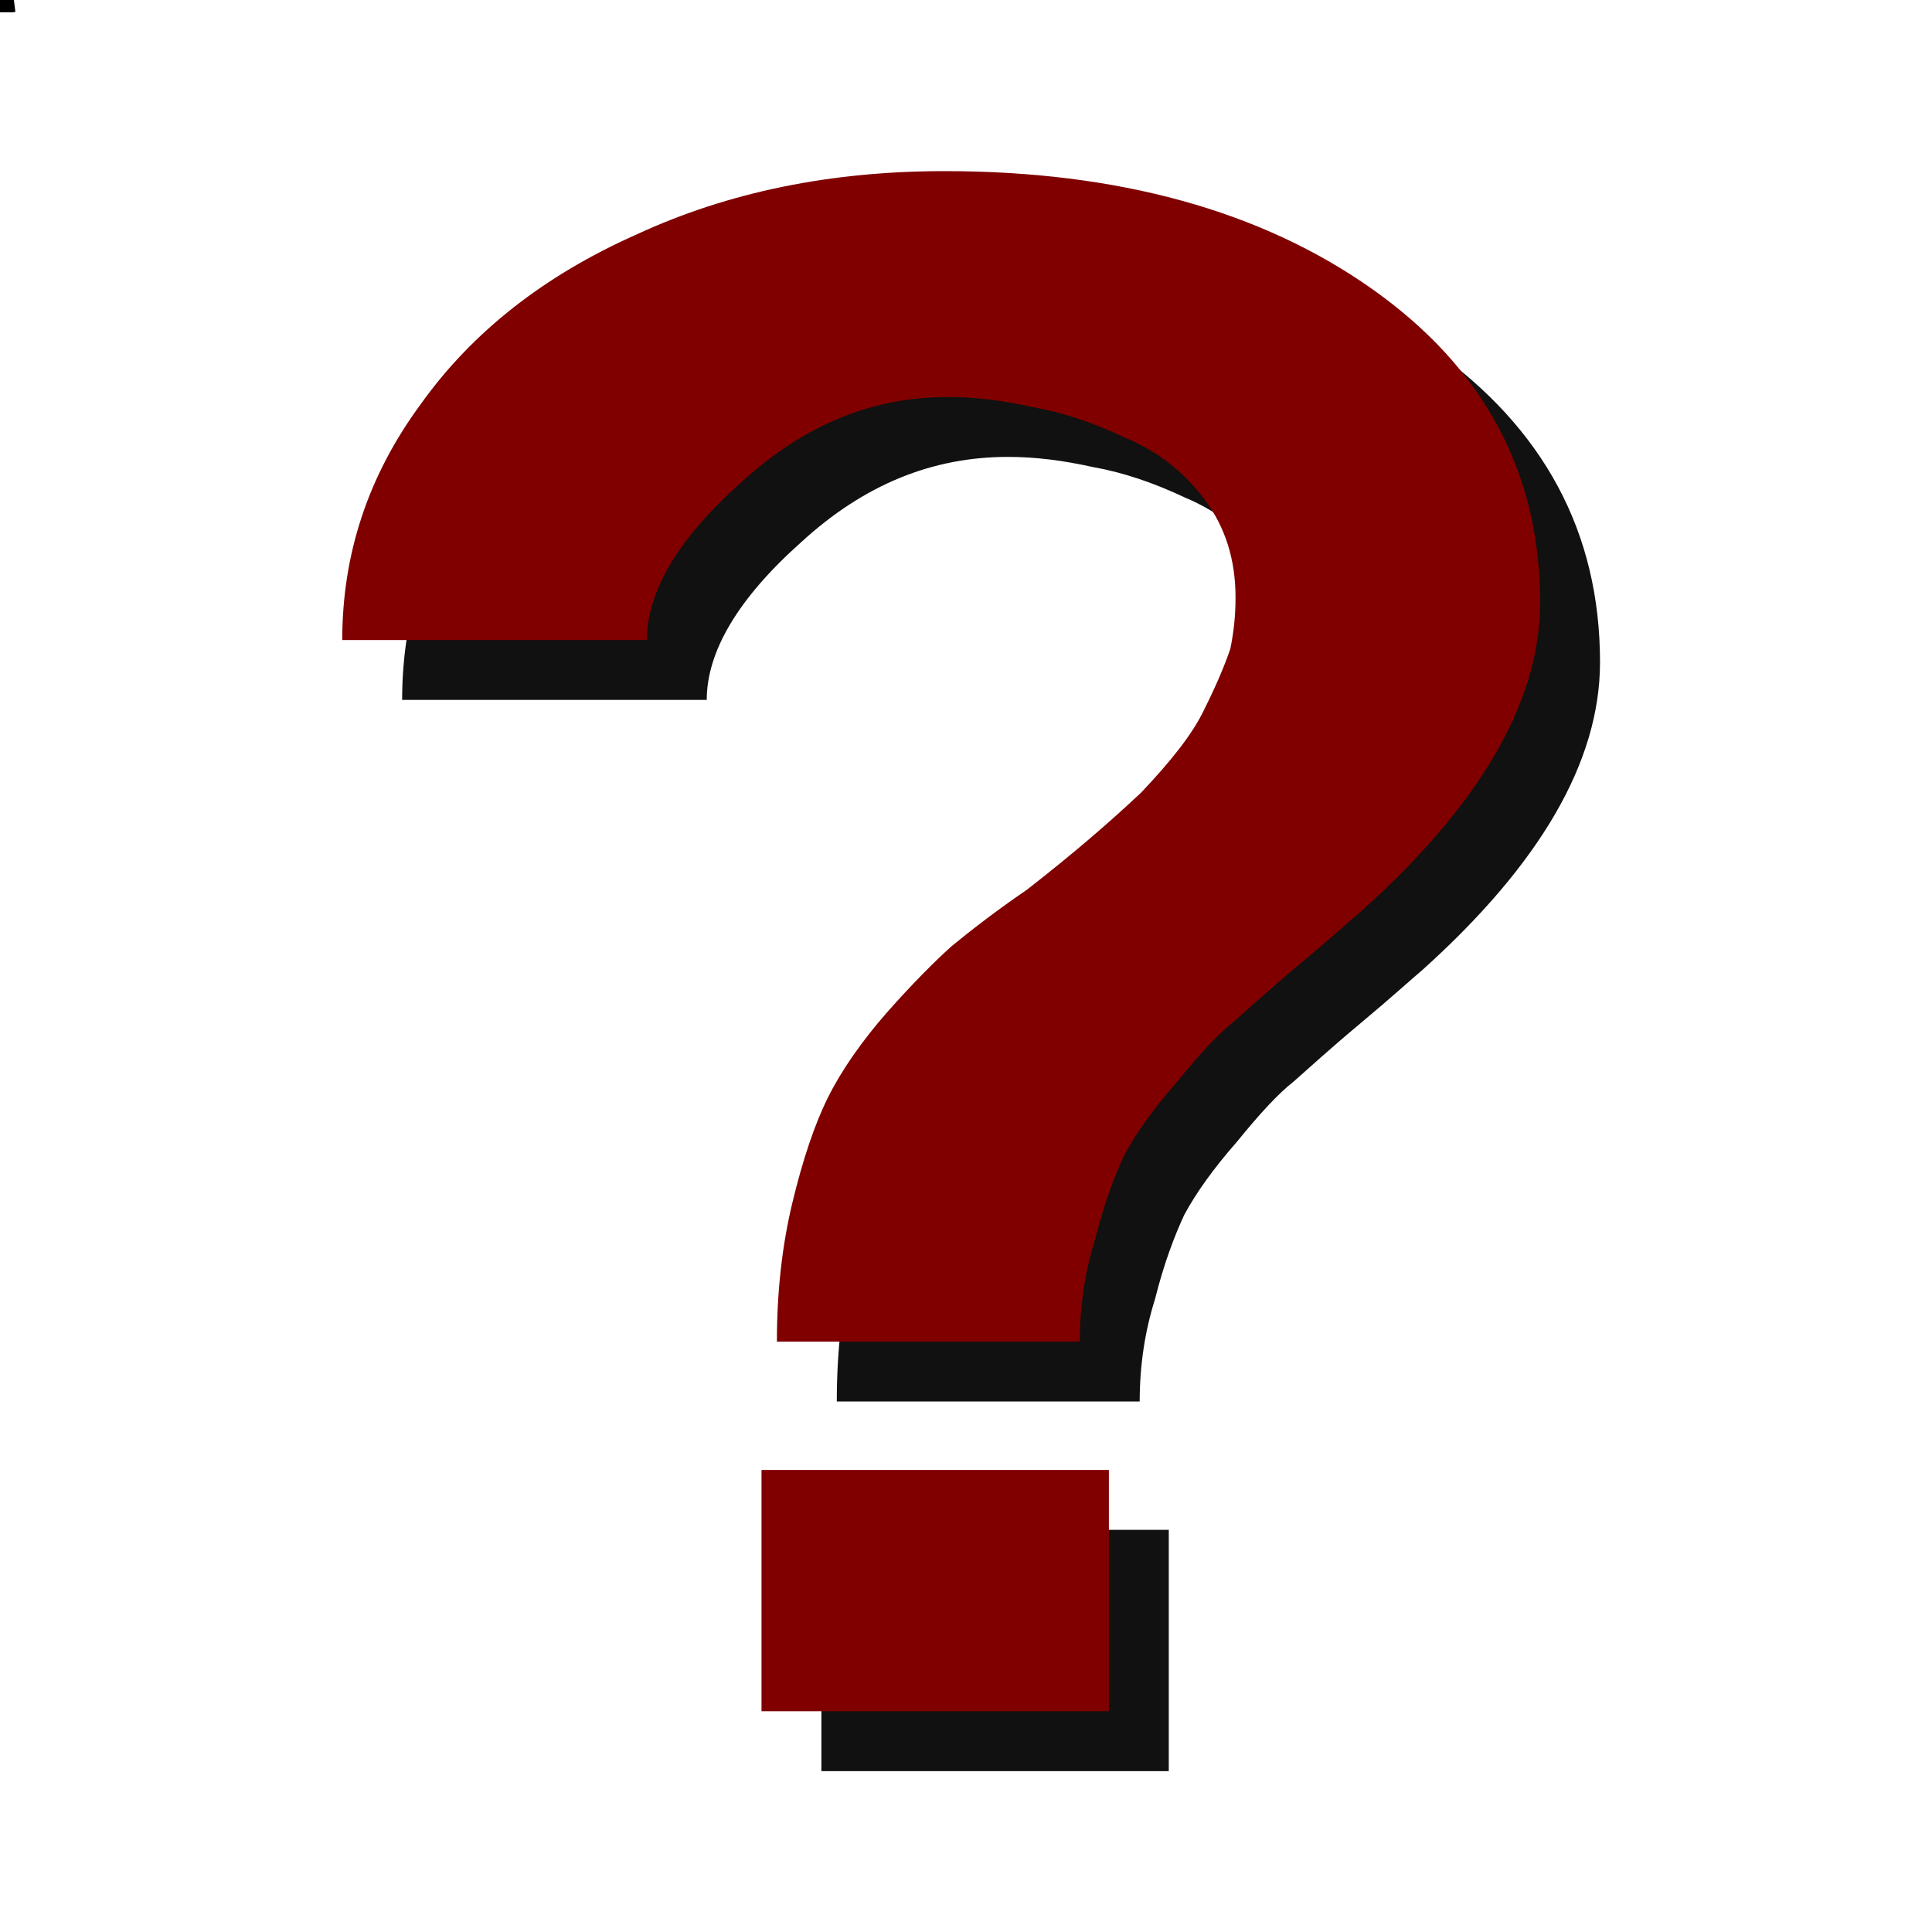
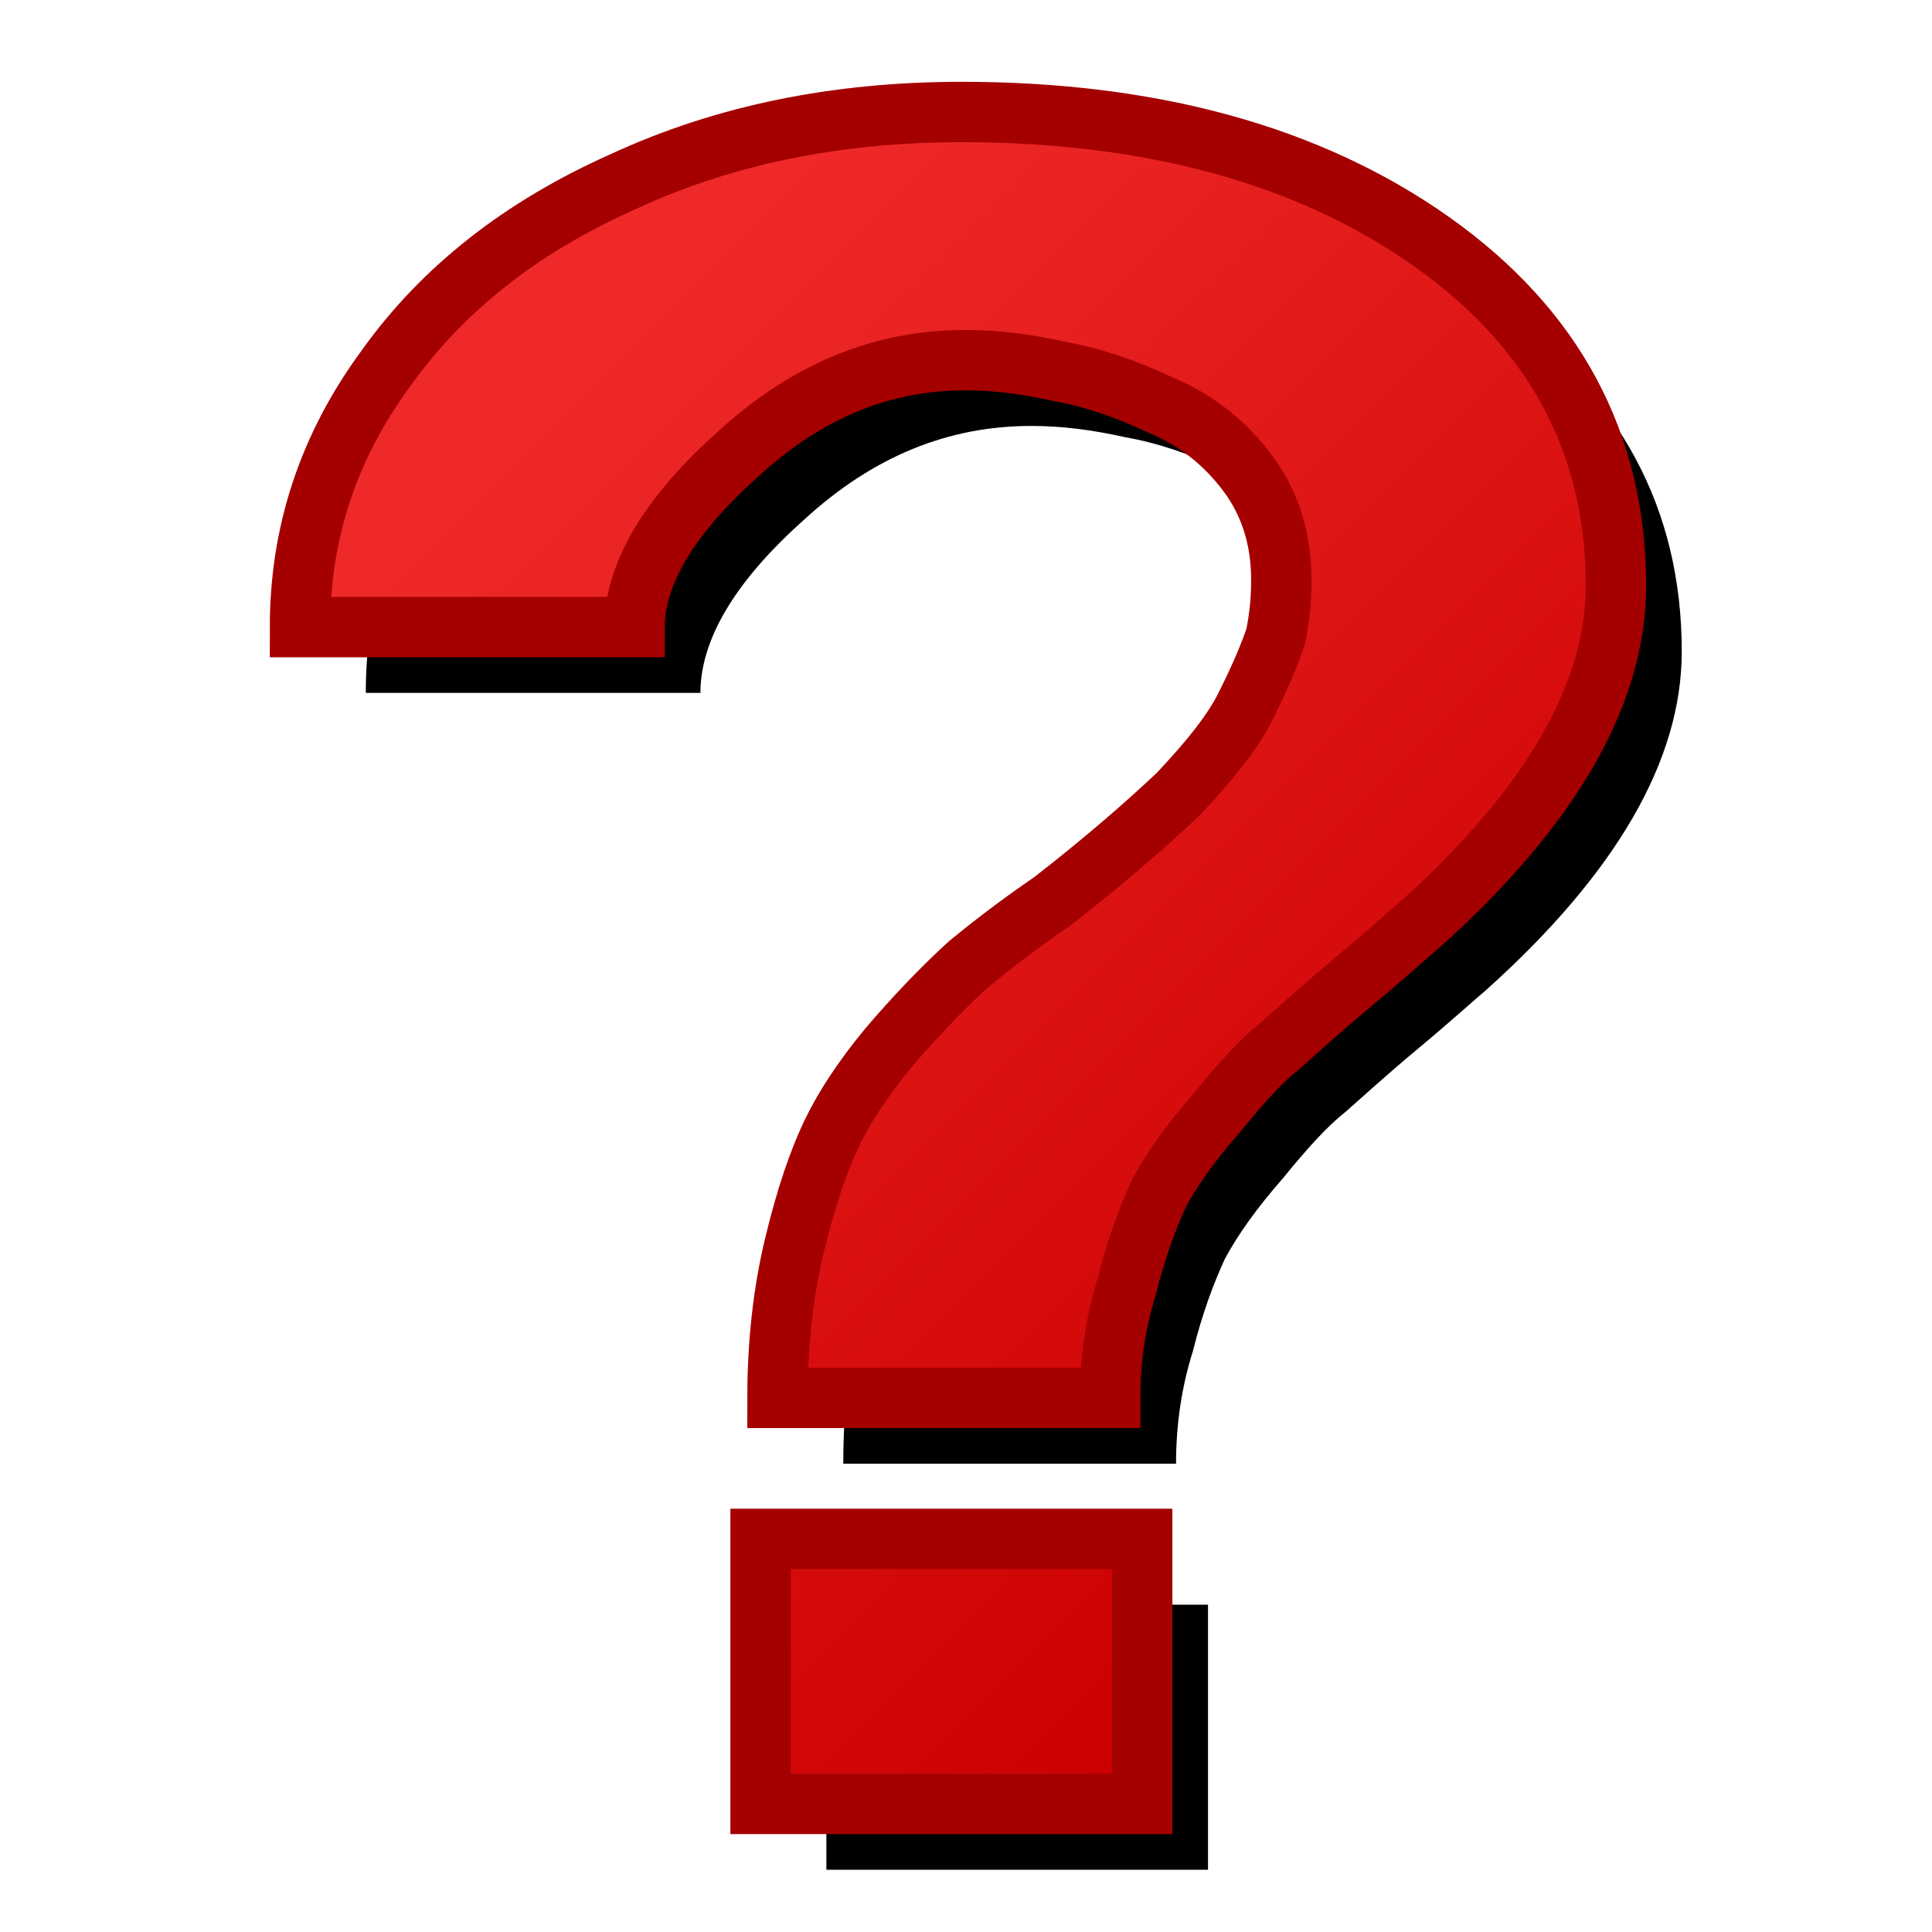
- <svg xmlns="http://www.w3.org/2000/svg" xmlns:ns1="http://xml.openoffice.org/svg/export" version="1.2" width="11.29mm" height="11.29mm" viewBox="0 0 1129 1129" preserveAspectRatio="xMidYMid" fill-rule="evenodd" stroke-width="28.222" stroke-linejoin="round" xml:space="preserve">
-   <defs class="ClipPathGroup">
-     <clipPath id="presentation_clip_path" clipPathUnits="userSpaceOnUse">
-       <rect x="0" y="0" width="1129" height="1129" />
-     </clipPath>
+ <svg xmlns="http://www.w3.org/2000/svg" xmlns:xlink="http://www.w3.org/1999/xlink" width="64" height="64" viewBox="0 0 64 64" version="1.1" id="svg1">
+   <defs id="defs1">
+     <linearGradient id="linearGradient29">
+       <stop style="stop-color:#34e0e2;stop-opacity:1;" offset="0" id="stop29" />
+       <stop style="stop-color:#16d0d2;stop-opacity:1;" offset="1" id="stop30" />
+     </linearGradient>
+     <linearGradient id="linearGradient26">
+       <stop style="stop-color:#babdb6;stop-opacity:1;" offset="0" id="stop26" />
+       <stop style="stop-color:#555753;stop-opacity:1;" offset="1" id="stop27" />
+     </linearGradient>
+     <linearGradient id="linearGradient24">
+       <stop style="stop-color:#ffffff;stop-opacity:1;" offset="0" id="stop24" />
+       <stop style="stop-color:#eeeeec;stop-opacity:1;" offset="1" id="stop25" />
+     </linearGradient>
+     <linearGradient id="linearGradient22">
+       <stop style="stop-color:#ef2929;stop-opacity:1;" offset="0" id="stop22" />
+       <stop style="stop-color:#cc0000;stop-opacity:1;" offset="1" id="stop23" />
+     </linearGradient>
+     <linearGradient id="linearGradient19">
+       <stop style="stop-color:#e9b96e;stop-opacity:1;" offset="0" id="stop19" />
+       <stop style="stop-color:#c17d11;stop-opacity:1;" offset="1" id="stop20" />
+     </linearGradient>
+     <linearGradient id="linearGradient17">
+       <stop style="stop-color:#ad7fa8;stop-opacity:1;" offset="0" id="stop17" />
+       <stop style="stop-color:#75507b;stop-opacity:1;" offset="1" id="stop18" />
+     </linearGradient>
+     <linearGradient id="linearGradient13">
+       <stop style="stop-color:#fcaf3e;stop-opacity:1;" offset="0" id="stop13" />
+       <stop style="stop-color:#f57900;stop-opacity:1;" offset="1" id="stop14" />
+     </linearGradient>
+     <linearGradient id="linearGradient11">
+       <stop style="stop-color:#8ae234;stop-opacity:1;" offset="0" id="stop11" />
+       <stop style="stop-color:#73d216;stop-opacity:1;" offset="1" id="stop12" />
+     </linearGradient>
+     <linearGradient id="linearGradient9">
+       <stop style="stop-color:#fce94f;stop-opacity:1;" offset="0" id="stop9" />
+       <stop style="stop-color:#edd400;stop-opacity:1;" offset="1" id="stop10" />
+     </linearGradient>
+     <linearGradient id="linearGradient3">
+       <stop style="stop-color:#729fcf;stop-opacity:1;" offset="0" id="stop3" />
+       <stop style="stop-color:#3465a4;stop-opacity:1;" offset="1" id="stop4" />
+     </linearGradient>
+     <linearGradient xlink:href="#linearGradient3" id="linearGradient4" x1="17.129" y1="17.129" x2="46.871" y2="46.871" gradientUnits="userSpaceOnUse" />
+     <linearGradient xlink:href="#linearGradient9" id="linearGradient10" x1="9.757" y1="11.757" x2="18.243" y2="20.243" gradientUnits="userSpaceOnUse" gradientTransform="matrix(1.166667,0,0,1,-1.333333,-4.000001)" />
+     <linearGradient xlink:href="#linearGradient11" id="linearGradient12" x1="25.757" y1="11.757" x2="34.243" y2="20.243" gradientUnits="userSpaceOnUse" gradientTransform="matrix(1.166667,0,0,1,-3,-4)" />
+     <linearGradient xlink:href="#linearGradient13" id="linearGradient14" x1="41.757" y1="11.757" x2="50.243" y2="20.243" gradientUnits="userSpaceOnUse" gradientTransform="matrix(1.166667,0,0,1,-4.666667,-4)" />
+     <linearGradient xlink:href="#linearGradient3" id="linearGradient16" x1="9.757" y1="35.757" x2="18.243" y2="44.243" gradientUnits="userSpaceOnUse" gradientTransform="matrix(1.166667,0,0,1,-1.333333,-6)" />
+     <linearGradient xlink:href="#linearGradient17" id="linearGradient18" x1="25.757" y1="35.757" x2="34.243" y2="44.243" gradientUnits="userSpaceOnUse" gradientTransform="matrix(1.166667,0,0,1,-3,-6)" />
+     <linearGradient xlink:href="#linearGradient19" id="linearGradient20" x1="41.757" y1="35.757" x2="50.243" y2="44.243" gradientUnits="userSpaceOnUse" gradientTransform="matrix(1.166667,0,0,1,-4.666666,-6)" />
+     <linearGradient xlink:href="#linearGradient22" id="linearGradient23" x1="10.05" y1="47.05" x2="19.95" y2="56.95" gradientUnits="userSpaceOnUse" gradientTransform="translate(0,4)" />
+     <linearGradient xlink:href="#linearGradient24" id="linearGradient25" x1="27.05" y1="47.05" x2="36.95" y2="56.95" gradientUnits="userSpaceOnUse" gradientTransform="translate(17,4)" />
+     <linearGradient xlink:href="#linearGradient26" id="linearGradient27" x1="44.05" y1="47.05" x2="53.95" y2="56.95" gradientUnits="userSpaceOnUse" gradientTransform="translate(14,-18)" />
+     <linearGradient xlink:href="#linearGradient29" id="linearGradient30" x1="27.05" y1="47.05" x2="36.95" y2="56.95" gradientUnits="userSpaceOnUse" gradientTransform="translate(0,4)" />
+     <linearGradient xlink:href="#linearGradient3" id="linearGradient15" x1="15.931" y1="15.873" x2="48.069" y2="48.01" gradientUnits="userSpaceOnUse" />
+     <linearGradient xlink:href="#linearGradient22" id="linearGradient2" x1="291.158" y1="291.158" x2="808.842" y2="808.842" gradientUnits="userSpaceOnUse" />
  </defs>
-   <defs class="TextShapeIndex">
-     <g ns1:slide="id1" ns1:id-list="id3 id4 id5 id6 id7 id8 id9 id10 id11 id12 id13 id14 id15 id16 id17 id18 id19 id20 id21 id22 id23 id24 id25 id26 id27 id28 id29 id30 id31 id32 id33 id34 id35 id36 id37 id38 id39 id40 id41 id42 id43 id44 id45 id46 id47 id48 id49 id50 id51 id52 id53 id54 id55 id56 id57 id58 id59 id60 id61 id62 id63 id64 id65 id66 id67 id68 id69 id70 id71 id72 id73 id74 id75 id76 id77 id78 id79 id80 id81 id82 id83 id84 id85 id86 id87 id88 id89 id90 id91 id92 id93 id94 id95 id96 id97 id98 id99 id100 id101 id102 id103 id104 id105 id106 id107 id108 id109 id110 id111 id112 id113 id114 id115 id116 id117 id118 id119 id120 id121 id122 id123 id124" />
-   </defs>
-   <defs class="EmbeddedBulletChars">
-     <g id="bullet-char-template(57356)" transform="scale(0.0004882812,-0.0004882812)">
-       <path d="M 580,1141 L 1163,571 580,0 -4,571 580,1141 Z" />
-     </g>
-     <g id="bullet-char-template(57354)" transform="scale(0.0004882812,-0.0004882812)">
-       <path d="M 8,1128 L 1137,1128 1137,0 8,0 8,1128 Z" />
-     </g>
-     <g id="bullet-char-template(10146)" transform="scale(0.0004882812,-0.0004882812)">
-       <path d="M 174,0 L 602,739 174,1481 1456,739 174,0 Z M 1358,739 L 309,1346 659,739 1358,739 Z" />
-     </g>
-     <g id="bullet-char-template(10132)" transform="scale(0.0004882812,-0.0004882812)">
-       <path d="M 2015,739 L 1276,0 717,0 1260,543 174,543 174,936 1260,936 717,1481 1274,1481 2015,739 Z" />
-     </g>
-     <g id="bullet-char-template(10007)" transform="scale(0.0004882812,-0.0004882812)">
-       <path d="M 0,-2 C -7,14 -16,27 -25,37 L 356,567 C 262,823 215,952 215,954 215,979 228,992 255,992 264,992 276,990 289,987 310,991 331,999 354,1012 L 381,999 492,748 772,1049 836,1024 860,1049 C 881,1039 901,1025 922,1006 886,937 835,863 770,784 769,783 710,716 594,584 L 774,223 C 774,196 753,168 711,139 L 727,119 C 717,90 699,76 672,76 641,76 570,178 457,381 L 164,-76 C 142,-110 111,-127 72,-127 30,-127 9,-110 8,-76 1,-67 -2,-52 -2,-32 -2,-23 -1,-13 0,-2 Z" />
-     </g>
-     <g id="bullet-char-template(10004)" transform="scale(0.0004882812,-0.0004882812)">
-       <path d="M 285,-33 C 182,-33 111,30 74,156 52,228 41,333 41,471 41,549 55,616 82,672 116,743 169,778 240,778 293,778 328,747 346,684 L 369,508 C 377,444 397,411 428,410 L 1163,1116 C 1174,1127 1196,1133 1229,1133 1271,1133 1292,1118 1292,1087 L 1292,965 C 1292,929 1282,901 1262,881 L 442,47 C 390,-6 338,-33 285,-33 Z" />
-     </g>
-     <g id="bullet-char-template(9679)" transform="scale(0.0004882812,-0.0004882812)">
-       <path d="M 813,0 C 632,0 489,54 383,161 276,268 223,411 223,592 223,773 276,916 383,1023 489,1130 632,1184 813,1184 992,1184 1136,1130 1245,1023 1353,916 1407,772 1407,592 1407,412 1353,268 1245,161 1136,54 992,0 813,0 Z" />
-     </g>
-     <g id="bullet-char-template(8226)" transform="scale(0.0004882812,-0.0004882812)">
-       <path d="M 346,457 C 273,457 209,483 155,535 101,586 74,649 74,723 74,796 101,859 155,911 209,963 273,989 346,989 419,989 480,963 531,910 582,859 608,796 608,723 608,648 583,586 532,535 482,483 420,457 346,457 Z" />
-     </g>
-     <g id="bullet-char-template(8211)" transform="scale(0.0004882812,-0.0004882812)">
-       <path d="M -4,459 L 1135,459 1135,606 -4,606 -4,459 Z" />
-     </g>
-   </defs>
-   <defs class="TextEmbeddedBitmaps" />
-   <g>
-     <g id="id2" class="Master_Slide">
-       <g id="bg-id2" class="Background" />
-       <g id="bo-id2" class="BackgroundObjects" />
-     </g>
+   <g id="g1" style="display:none">
+     <path style="fill:#729fcf;fill-opacity:1;stroke:#204a87;stroke-width:2;stroke-dasharray:none;stroke-dashoffset:0;stroke-opacity:1" d="M 8,12 V 52 L 56,44 V 20 Z" id="path1" />
+     <path id="path2" style="fill:url(#linearGradient4);fill-opacity:1;stroke:none;stroke-width:2;stroke-dasharray:none;stroke-dashoffset:0;stroke-opacity:1" d="m 10.969,15.504 v 32.992 l 42.062,-7.004 V 22.508 Z" />
+     <path style="display:inline;fill:none;fill-opacity:1;stroke:#000000;stroke-width:2;stroke-dasharray:8, 2, 2, 2;stroke-dashoffset:0;stroke-opacity:1" d="M 2,32 H 62" id="path11" />
  </g>
-   <g class="SlideGroup">
-     <g>
-       <g id="id1" class="Slide" clip-path="url(#presentation_clip_path)">
-         <g class="Page">
-           <g class="com.sun.star.drawing.PolyPolygonShape">
-             <g id="id3">
-               <rect class="BoundingBox" stroke="none" fill="none" x="0" y="-1" width="9" height="9" />
-             </g>
-           </g>
-           <g class="com.sun.star.drawing.PolyPolygonShape">
-             <g id="id4">
-               <rect class="BoundingBox" stroke="none" fill="none" x="0" y="-1" width="8" height="8" />
-             </g>
-           </g>
-           <g class="com.sun.star.drawing.PolyPolygonShape">
-             <g id="id5">
-               <rect class="BoundingBox" stroke="none" fill="none" x="0" y="-1" width="7" height="7" />
-             </g>
-           </g>
-           <g class="com.sun.star.drawing.PolyPolygonShape">
-             <g id="id6">
-               <rect class="BoundingBox" stroke="none" fill="none" x="0" y="-1" width="6" height="6" />
-               <path fill="rgb(0,0,0)" stroke="none" d="M 5,-1 L 5,4 0,4 5,-1 Z" />
-             </g>
-           </g>
-           <g class="com.sun.star.drawing.PolyPolygonShape">
-             <g id="id7">
-               <rect class="BoundingBox" stroke="none" fill="none" x="0" y="-1" width="9" height="9" />
-             </g>
-           </g>
-           <g class="com.sun.star.drawing.PolyPolygonShape">
-             <g id="id8">
-               <rect class="BoundingBox" stroke="none" fill="none" x="0" y="-1" width="8" height="8" />
-             </g>
-           </g>
-           <g class="com.sun.star.drawing.PolyPolygonShape">
-             <g id="id9">
-               <rect class="BoundingBox" stroke="none" fill="none" x="0" y="-1" width="7" height="7" />
-             </g>
-           </g>
-           <g class="com.sun.star.drawing.PolyPolygonShape">
-             <g id="id10">
-               <rect class="BoundingBox" stroke="none" fill="none" x="0" y="-1" width="6" height="6" />
-               <path fill="rgb(0,0,0)" stroke="none" d="M 0,-1 L 5,-1 5,4 0,4 0,-1 Z" />
-             </g>
-           </g>
-           <g class="com.sun.star.drawing.PolyPolygonShape">
-             <g id="id11">
-               <rect class="BoundingBox" stroke="none" fill="none" x="0" y="-1" width="9" height="9" />
-             </g>
-           </g>
-           <g class="com.sun.star.drawing.PolyPolygonShape">
-             <g id="id12">
-               <rect class="BoundingBox" stroke="none" fill="none" x="0" y="-1" width="8" height="8" />
-             </g>
-           </g>
-           <g class="com.sun.star.drawing.PolyPolygonShape">
-             <g id="id13">
-               <rect class="BoundingBox" stroke="none" fill="none" x="0" y="-1" width="7" height="7" />
-             </g>
-           </g>
-           <g class="com.sun.star.drawing.PolyPolygonShape">
-             <g id="id14">
-               <rect class="BoundingBox" stroke="none" fill="none" x="0" y="-1" width="6" height="6" />
-               <path fill="rgb(0,0,0)" stroke="none" d="M 0,4 L 0,-1 5,4 0,4 Z M 5,4 L 0,-1 0,4 5,4 Z" />
-             </g>
-           </g>
-           <g class="com.sun.star.drawing.PolyPolygonShape">
-             <g id="id15">
-               <rect class="BoundingBox" stroke="none" fill="none" x="0" y="-1" width="10" height="9" />
-             </g>
-           </g>
-           <g class="com.sun.star.drawing.PolyPolygonShape">
-             <g id="id16">
-               <rect class="BoundingBox" stroke="none" fill="none" x="0" y="-1" width="9" height="8" />
-             </g>
-           </g>
-           <g class="com.sun.star.drawing.PolyPolygonShape">
-             <g id="id17">
-               <rect class="BoundingBox" stroke="none" fill="none" x="0" y="-1" width="8" height="7" />
-             </g>
-           </g>
-           <g class="com.sun.star.drawing.PolyPolygonShape">
-             <g id="id18">
-               <rect class="BoundingBox" stroke="none" fill="none" x="0" y="-1" width="7" height="6" />
-               <path fill="rgb(0,0,0)" stroke="none" d="M 6,4 L 5,4 0,4 5,4 5,-1 6,4 Z" />
-             </g>
-           </g>
-           <g class="com.sun.star.drawing.PolyPolygonShape">
-             <g id="id19">
-               <rect class="BoundingBox" stroke="none" fill="none" x="0" y="-1" width="7" height="8" />
-             </g>
-           </g>
-           <g class="com.sun.star.drawing.PolyPolygonShape">
-             <g id="id20">
-               <rect class="BoundingBox" stroke="none" fill="none" x="0" y="-1" width="9" height="9" />
-             </g>
-           </g>
-           <g class="com.sun.star.drawing.PolyPolygonShape">
-             <g id="id21">
-               <rect class="BoundingBox" stroke="none" fill="none" x="0" y="-1" width="8" height="8" />
-             </g>
-           </g>
-           <g class="com.sun.star.drawing.PolyPolygonShape">
-             <g id="id22">
-               <rect class="BoundingBox" stroke="none" fill="none" x="0" y="-1" width="7" height="7" />
-             </g>
-           </g>
-           <g class="com.sun.star.drawing.PolyPolygonShape">
-             <g id="id23">
-               <rect class="BoundingBox" stroke="none" fill="none" x="0" y="-1" width="6" height="6" />
-               <path fill="rgb(0,0,0)" stroke="none" d="M 0,4 L 0,-1 0,4 5,-1 0,4 Z" />
-             </g>
-           </g>
-           <g class="com.sun.star.drawing.PolyPolygonShape">
-             <g id="id24">
-               <rect class="BoundingBox" stroke="none" fill="none" x="0" y="-1" width="9" height="9" />
-             </g>
-           </g>
-           <g class="com.sun.star.drawing.PolyPolygonShape">
-             <g id="id25">
-               <rect class="BoundingBox" stroke="none" fill="none" x="0" y="-1" width="8" height="8" />
-             </g>
-           </g>
-           <g class="com.sun.star.drawing.PolyPolygonShape">
-             <g id="id26">
-               <rect class="BoundingBox" stroke="none" fill="none" x="0" y="-1" width="7" height="7" />
-             </g>
-           </g>
-           <g class="com.sun.star.drawing.ClosedBezierShape">
-             <g id="id27">
-               <rect class="BoundingBox" stroke="none" fill="none" x="0" y="-1" width="6" height="6" />
-               <path fill="rgb(0,0,0)" stroke="none" d="M 5,4 C 0,4 0,4 0,4 0,-1 0,-1 0,-1 L 5,-1 5,4 Z" />
-             </g>
-           </g>
-           <g class="com.sun.star.drawing.PolyPolygonShape">
-             <g id="id28">
-               <rect class="BoundingBox" stroke="none" fill="none" x="0" y="0" width="7" height="7" />
-             </g>
-           </g>
-           <g class="com.sun.star.drawing.PolyPolygonShape">
-             <g id="id29">
-               <rect class="BoundingBox" stroke="none" fill="none" x="0" y="0" width="5" height="5" />
-             </g>
-           </g>
-           <g class="com.sun.star.drawing.PolyPolygonShape">
-             <g id="id30">
-               <rect class="BoundingBox" stroke="none" fill="none" x="0" y="0" width="3" height="3" />
-             </g>
-           </g>
-           <g class="com.sun.star.drawing.PolyPolygonShape">
-             <g id="id31">
-               <rect class="BoundingBox" stroke="none" fill="none" x="0" y="0" width="1" height="1" />
-               <path fill="rgb(0,0,0)" stroke="none" d="M 0,0 L 0,0 Z" />
-             </g>
-           </g>
-           <g class="com.sun.star.drawing.PolyPolygonShape">
-             <g id="id32">
-               <rect class="BoundingBox" stroke="none" fill="none" x="0" y="0" width="8" height="7" />
-             </g>
-           </g>
-           <g class="com.sun.star.drawing.PolyPolygonShape">
-             <g id="id33">
-               <rect class="BoundingBox" stroke="none" fill="none" x="0" y="-1" width="10" height="10" />
-             </g>
-           </g>
-           <g class="com.sun.star.drawing.PolyPolygonShape">
-             <g id="id34">
-               <rect class="BoundingBox" stroke="none" fill="none" x="0" y="-1" width="9" height="9" />
-             </g>
-           </g>
-           <g class="com.sun.star.drawing.PolyPolygonShape">
-             <g id="id35">
-               <rect class="BoundingBox" stroke="none" fill="none" x="0" y="-1" width="8" height="8" />
-             </g>
-           </g>
-           <g class="com.sun.star.drawing.PolyPolygonShape">
-             <g id="id36">
-               <rect class="BoundingBox" stroke="none" fill="none" x="0" y="-1" width="7" height="7" />
-               <path fill="rgb(0,0,0)" stroke="none" d="M 6,-1 L 6,5 0,5 6,-1 Z" />
-             </g>
-           </g>
-           <g class="com.sun.star.drawing.PolyPolygonShape">
-             <g id="id37">
-               <rect class="BoundingBox" stroke="none" fill="none" x="0" y="-1" width="10" height="10" />
-             </g>
-           </g>
-           <g class="com.sun.star.drawing.PolyPolygonShape">
-             <g id="id38">
-               <rect class="BoundingBox" stroke="none" fill="none" x="0" y="-1" width="9" height="9" />
-             </g>
-           </g>
-           <g class="com.sun.star.drawing.PolyPolygonShape">
-             <g id="id39">
-               <rect class="BoundingBox" stroke="none" fill="none" x="0" y="-1" width="8" height="8" />
-             </g>
-           </g>
-           <g class="com.sun.star.drawing.PolyPolygonShape">
-             <g id="id40">
-               <rect class="BoundingBox" stroke="none" fill="none" x="0" y="-1" width="7" height="7" />
-               <path fill="rgb(0,0,0)" stroke="none" d="M 0,-1 L 6,-1 6,5 0,5 0,-1 Z" />
-             </g>
-           </g>
-           <g class="com.sun.star.drawing.PolyPolygonShape">
-             <g id="id41">
-               <rect class="BoundingBox" stroke="none" fill="none" x="0" y="-1" width="10" height="10" />
-             </g>
-           </g>
-           <g class="com.sun.star.drawing.PolyPolygonShape">
-             <g id="id42">
-               <rect class="BoundingBox" stroke="none" fill="none" x="0" y="-1" width="9" height="9" />
-             </g>
-           </g>
-           <g class="com.sun.star.drawing.PolyPolygonShape">
-             <g id="id43">
-               <rect class="BoundingBox" stroke="none" fill="none" x="0" y="-1" width="8" height="8" />
-             </g>
-           </g>
-           <g class="com.sun.star.drawing.PolyPolygonShape">
-             <g id="id44">
-               <rect class="BoundingBox" stroke="none" fill="none" x="0" y="-1" width="7" height="7" />
-               <path fill="rgb(0,0,0)" stroke="none" d="M 0,5 L 0,-1 6,5 0,5 Z M 6,5 L 0,-1 0,5 6,5 Z" />
-             </g>
-           </g>
-           <g class="com.sun.star.drawing.PolyPolygonShape">
-             <g id="id45">
-               <rect class="BoundingBox" stroke="none" fill="none" x="0" y="-1" width="11" height="10" />
-             </g>
-           </g>
-           <g class="com.sun.star.drawing.PolyPolygonShape">
-             <g id="id46">
-               <rect class="BoundingBox" stroke="none" fill="none" x="0" y="-1" width="10" height="9" />
-             </g>
-           </g>
-           <g class="com.sun.star.drawing.PolyPolygonShape">
-             <g id="id47">
-               <rect class="BoundingBox" stroke="none" fill="none" x="0" y="-1" width="9" height="8" />
-             </g>
-           </g>
-           <g class="com.sun.star.drawing.PolyPolygonShape">
-             <g id="id48">
-               <rect class="BoundingBox" stroke="none" fill="none" x="0" y="-1" width="8" height="7" />
-               <path fill="rgb(0,0,0)" stroke="none" d="M 7,5 L 6,5 0,5 6,5 6,-1 7,5 Z" />
-             </g>
-           </g>
-           <g class="com.sun.star.drawing.PolyPolygonShape">
-             <g id="id49">
-               <rect class="BoundingBox" stroke="none" fill="none" x="0" y="-1" width="10" height="10" />
-             </g>
-           </g>
-           <g class="com.sun.star.drawing.PolyPolygonShape">
-             <g id="id50">
-               <rect class="BoundingBox" stroke="none" fill="none" x="0" y="-1" width="9" height="9" />
-             </g>
-           </g>
-           <g class="com.sun.star.drawing.PolyPolygonShape">
-             <g id="id51">
-               <rect class="BoundingBox" stroke="none" fill="none" x="0" y="-1" width="8" height="8" />
-             </g>
-           </g>
-           <g class="com.sun.star.drawing.PolyPolygonShape">
-             <g id="id52">
-               <rect class="BoundingBox" stroke="none" fill="none" x="0" y="-1" width="7" height="7" />
-               <path fill="rgb(0,0,0)" stroke="none" d="M 0,5 L 0,-1 0,5 6,-1 0,5 Z" />
-             </g>
-           </g>
-           <g class="com.sun.star.drawing.PolyPolygonShape">
-             <g id="id53">
-               <rect class="BoundingBox" stroke="none" fill="none" x="0" y="-1" width="10" height="10" />
-             </g>
-           </g>
-           <g class="com.sun.star.drawing.PolyPolygonShape">
-             <g id="id54">
-               <rect class="BoundingBox" stroke="none" fill="none" x="0" y="-1" width="9" height="9" />
-             </g>
-           </g>
-           <g class="com.sun.star.drawing.PolyPolygonShape">
-             <g id="id55">
-               <rect class="BoundingBox" stroke="none" fill="none" x="0" y="-1" width="8" height="8" />
-             </g>
-           </g>
-           <g class="com.sun.star.drawing.ClosedBezierShape">
-             <g id="id56">
-               <rect class="BoundingBox" stroke="none" fill="none" x="0" y="-1" width="7" height="7" />
-               <path fill="rgb(0,0,0)" stroke="none" d="M 6,5 C 0,5 0,5 0,5 0,-1 0,-1 0,-1 L 6,-1 6,5 Z" />
-             </g>
-           </g>
-           <g class="com.sun.star.drawing.PolyPolygonShape">
-             <g id="id57">
-               <rect class="BoundingBox" stroke="none" fill="none" x="0" y="0" width="7" height="7" />
-             </g>
-           </g>
-           <g class="com.sun.star.drawing.PolyPolygonShape">
-             <g id="id58">
-               <rect class="BoundingBox" stroke="none" fill="none" x="0" y="0" width="5" height="5" />
-             </g>
-           </g>
-           <g class="com.sun.star.drawing.PolyPolygonShape">
-             <g id="id59">
-               <rect class="BoundingBox" stroke="none" fill="none" x="0" y="0" width="3" height="3" />
-             </g>
-           </g>
-           <g class="com.sun.star.drawing.PolyPolygonShape">
-             <g id="id60">
-               <rect class="BoundingBox" stroke="none" fill="none" x="0" y="0" width="1" height="1" />
-               <path fill="rgb(0,0,0)" stroke="none" d="M 0,0 L 0,0 Z" />
-             </g>
-           </g>
-           <g class="com.sun.star.drawing.PolyPolygonShape">
-             <g id="id61">
-               <rect class="BoundingBox" stroke="none" fill="none" x="0" y="-1" width="11" height="11" />
-             </g>
-           </g>
-           <g class="com.sun.star.drawing.PolyPolygonShape">
-             <g id="id62">
-               <rect class="BoundingBox" stroke="none" fill="none" x="0" y="-1" width="10" height="10" />
-             </g>
-           </g>
-           <g class="com.sun.star.drawing.PolyPolygonShape">
-             <g id="id63">
-               <rect class="BoundingBox" stroke="none" fill="none" x="0" y="-1" width="9" height="9" />
-             </g>
-           </g>
-           <g class="com.sun.star.drawing.PolyPolygonShape">
-             <g id="id64">
-               <rect class="BoundingBox" stroke="none" fill="none" x="0" y="-1" width="8" height="8" />
-               <path fill="rgb(0,0,0)" stroke="none" d="M 7,-1 L 7,6 0,6 7,-1 Z" />
-             </g>
-           </g>
-           <g class="com.sun.star.drawing.PolyPolygonShape">
-             <g id="id65">
-               <rect class="BoundingBox" stroke="none" fill="none" x="0" y="-1" width="11" height="11" />
-             </g>
-           </g>
-           <g class="com.sun.star.drawing.PolyPolygonShape">
-             <g id="id66">
-               <rect class="BoundingBox" stroke="none" fill="none" x="0" y="-1" width="10" height="10" />
-             </g>
-           </g>
-           <g class="com.sun.star.drawing.PolyPolygonShape">
-             <g id="id67">
-               <rect class="BoundingBox" stroke="none" fill="none" x="0" y="-1" width="9" height="9" />
-             </g>
-           </g>
-           <g class="com.sun.star.drawing.PolyPolygonShape">
-             <g id="id68">
-               <rect class="BoundingBox" stroke="none" fill="none" x="0" y="-1" width="8" height="8" />
-               <path fill="rgb(0,0,0)" stroke="none" d="M 0,-1 L 7,-1 7,6 0,6 0,-1 Z" />
-             </g>
-           </g>
-           <g class="com.sun.star.drawing.PolyPolygonShape">
-             <g id="id69">
-               <rect class="BoundingBox" stroke="none" fill="none" x="0" y="-1" width="11" height="11" />
-             </g>
-           </g>
-           <g class="com.sun.star.drawing.PolyPolygonShape">
-             <g id="id70">
-               <rect class="BoundingBox" stroke="none" fill="none" x="0" y="-1" width="10" height="10" />
-             </g>
-           </g>
-           <g class="com.sun.star.drawing.PolyPolygonShape">
-             <g id="id71">
-               <rect class="BoundingBox" stroke="none" fill="none" x="0" y="-1" width="9" height="9" />
-             </g>
-           </g>
-           <g class="com.sun.star.drawing.PolyPolygonShape">
-             <g id="id72">
-               <rect class="BoundingBox" stroke="none" fill="none" x="0" y="-1" width="8" height="8" />
-               <path fill="rgb(0,0,0)" stroke="none" d="M 0,6 L 0,-1 7,6 0,6 Z M 7,6 L 0,-1 0,6 7,6 Z" />
-             </g>
-           </g>
-           <g class="com.sun.star.drawing.PolyPolygonShape">
-             <g id="id73">
-               <rect class="BoundingBox" stroke="none" fill="none" x="0" y="-1" width="12" height="11" />
-             </g>
-           </g>
-           <g class="com.sun.star.drawing.PolyPolygonShape">
-             <g id="id74">
-               <rect class="BoundingBox" stroke="none" fill="none" x="0" y="-1" width="11" height="10" />
-             </g>
-           </g>
-           <g class="com.sun.star.drawing.PolyPolygonShape">
-             <g id="id75">
-               <rect class="BoundingBox" stroke="none" fill="none" x="0" y="-1" width="10" height="9" />
-             </g>
-           </g>
-           <g class="com.sun.star.drawing.PolyPolygonShape">
-             <g id="id76">
-               <rect class="BoundingBox" stroke="none" fill="none" x="0" y="-1" width="9" height="8" />
-               <path fill="rgb(0,0,0)" stroke="none" d="M 8,6 L 7,6 0,6 7,6 7,-1 8,6 Z" />
-             </g>
-           </g>
-           <g class="com.sun.star.drawing.PolyPolygonShape">
-             <g id="id77">
-               <rect class="BoundingBox" stroke="none" fill="none" x="0" y="-1" width="11" height="11" />
-             </g>
-           </g>
-           <g class="com.sun.star.drawing.PolyPolygonShape">
-             <g id="id78">
-               <rect class="BoundingBox" stroke="none" fill="none" x="0" y="-1" width="10" height="10" />
-             </g>
-           </g>
-           <g class="com.sun.star.drawing.PolyPolygonShape">
-             <g id="id79">
-               <rect class="BoundingBox" stroke="none" fill="none" x="0" y="-1" width="9" height="9" />
-             </g>
-           </g>
-           <g class="com.sun.star.drawing.PolyPolygonShape">
-             <g id="id80">
-               <rect class="BoundingBox" stroke="none" fill="none" x="0" y="-1" width="8" height="8" />
-               <path fill="rgb(0,0,0)" stroke="none" d="M 0,6 L 0,-1 0,6 7,-1 0,6 Z" />
-             </g>
-           </g>
-           <g class="com.sun.star.drawing.PolyPolygonShape">
-             <g id="id81">
-               <rect class="BoundingBox" stroke="none" fill="none" x="0" y="-1" width="11" height="11" />
-             </g>
-           </g>
-           <g class="com.sun.star.drawing.PolyPolygonShape">
-             <g id="id82">
-               <rect class="BoundingBox" stroke="none" fill="none" x="0" y="-1" width="10" height="10" />
-             </g>
-           </g>
-           <g class="com.sun.star.drawing.PolyPolygonShape">
-             <g id="id83">
-               <rect class="BoundingBox" stroke="none" fill="none" x="0" y="-1" width="9" height="9" />
-             </g>
-           </g>
-           <g class="com.sun.star.drawing.ClosedBezierShape">
-             <g id="id84">
-               <rect class="BoundingBox" stroke="none" fill="none" x="0" y="-1" width="8" height="8" />
-               <path fill="rgb(0,0,0)" stroke="none" d="M 7,6 C 0,6 0,6 0,6 0,-1 0,-1 0,-1 L 7,-1 7,6 Z" />
-             </g>
-           </g>
-           <g class="com.sun.star.drawing.PolyPolygonShape">
-             <g id="id85">
-               <rect class="BoundingBox" stroke="none" fill="none" x="0" y="0" width="7" height="7" />
-             </g>
-           </g>
-           <g class="com.sun.star.drawing.PolyPolygonShape">
-             <g id="id86">
-               <rect class="BoundingBox" stroke="none" fill="none" x="0" y="0" width="5" height="5" />
-             </g>
-           </g>
-           <g class="com.sun.star.drawing.PolyPolygonShape">
-             <g id="id87">
-               <rect class="BoundingBox" stroke="none" fill="none" x="0" y="0" width="3" height="3" />
-             </g>
-           </g>
-           <g class="com.sun.star.drawing.PolyPolygonShape">
-             <g id="id88">
-               <rect class="BoundingBox" stroke="none" fill="none" x="0" y="0" width="1" height="1" />
-               <path fill="rgb(0,0,0)" stroke="none" d="M 0,0 L 0,0 Z" />
-             </g>
-           </g>
-           <g class="com.sun.star.drawing.PolyPolygonShape">
-             <g id="id89">
-               <rect class="BoundingBox" stroke="none" fill="none" x="0" y="-1" width="12" height="12" />
-             </g>
-           </g>
-           <g class="com.sun.star.drawing.PolyPolygonShape">
-             <g id="id90">
-               <rect class="BoundingBox" stroke="none" fill="none" x="0" y="-1" width="11" height="11" />
-             </g>
-           </g>
-           <g class="com.sun.star.drawing.PolyPolygonShape">
-             <g id="id91">
-               <rect class="BoundingBox" stroke="none" fill="none" x="0" y="-1" width="10" height="10" />
-             </g>
-           </g>
-           <g class="com.sun.star.drawing.PolyPolygonShape">
-             <g id="id92">
-               <rect class="BoundingBox" stroke="none" fill="none" x="0" y="-1" width="9" height="9" />
-               <path fill="rgb(0,0,0)" stroke="none" d="M 8,-1 L 8,7 0,7 8,-1 Z" />
-             </g>
-           </g>
-           <g class="com.sun.star.drawing.PolyPolygonShape">
-             <g id="id93">
-               <rect class="BoundingBox" stroke="none" fill="none" x="0" y="-1" width="12" height="12" />
-             </g>
-           </g>
-           <g class="com.sun.star.drawing.PolyPolygonShape">
-             <g id="id94">
-               <rect class="BoundingBox" stroke="none" fill="none" x="0" y="-1" width="11" height="11" />
-             </g>
-           </g>
-           <g class="com.sun.star.drawing.PolyPolygonShape">
-             <g id="id95">
-               <rect class="BoundingBox" stroke="none" fill="none" x="0" y="-1" width="10" height="10" />
-             </g>
-           </g>
-           <g class="com.sun.star.drawing.PolyPolygonShape">
-             <g id="id96">
-               <rect class="BoundingBox" stroke="none" fill="none" x="0" y="-1" width="9" height="9" />
-               <path fill="rgb(0,0,0)" stroke="none" d="M 0,-1 L 8,-1 8,7 0,7 0,-1 Z" />
-             </g>
-           </g>
-           <g class="com.sun.star.drawing.PolyPolygonShape">
-             <g id="id97">
-               <rect class="BoundingBox" stroke="none" fill="none" x="0" y="-1" width="12" height="12" />
-             </g>
-           </g>
-           <g class="com.sun.star.drawing.PolyPolygonShape">
-             <g id="id98">
-               <rect class="BoundingBox" stroke="none" fill="none" x="0" y="-1" width="11" height="11" />
-             </g>
-           </g>
-           <g class="com.sun.star.drawing.PolyPolygonShape">
-             <g id="id99">
-               <rect class="BoundingBox" stroke="none" fill="none" x="0" y="-1" width="10" height="10" />
-             </g>
-           </g>
-           <g class="com.sun.star.drawing.PolyPolygonShape">
-             <g id="id100">
-               <rect class="BoundingBox" stroke="none" fill="none" x="0" y="-1" width="9" height="9" />
-               <path fill="rgb(0,0,0)" stroke="none" d="M 0,7 L 0,-1 8,7 0,7 Z M 8,7 L 0,-1 0,7 8,7 Z" />
-             </g>
-           </g>
-           <g class="com.sun.star.drawing.PolyPolygonShape">
-             <g id="id101">
-               <rect class="BoundingBox" stroke="none" fill="none" x="0" y="-1" width="13" height="12" />
-             </g>
-           </g>
-           <g class="com.sun.star.drawing.PolyPolygonShape">
-             <g id="id102">
-               <rect class="BoundingBox" stroke="none" fill="none" x="0" y="-1" width="12" height="11" />
-             </g>
-           </g>
-           <g class="com.sun.star.drawing.PolyPolygonShape">
-             <g id="id103">
-               <rect class="BoundingBox" stroke="none" fill="none" x="0" y="-1" width="11" height="10" />
-             </g>
-           </g>
-           <g class="com.sun.star.drawing.PolyPolygonShape">
-             <g id="id104">
-               <rect class="BoundingBox" stroke="none" fill="none" x="0" y="-1" width="10" height="9" />
-               <path fill="rgb(0,0,0)" stroke="none" d="M 9,7 L 8,7 0,7 8,7 8,-1 9,7 Z" />
-             </g>
-           </g>
-           <g class="com.sun.star.drawing.PolyPolygonShape">
-             <g id="id105">
-               <rect class="BoundingBox" stroke="none" fill="none" x="0" y="-1" width="12" height="12" />
-             </g>
-           </g>
-           <g class="com.sun.star.drawing.PolyPolygonShape">
-             <g id="id106">
-               <rect class="BoundingBox" stroke="none" fill="none" x="0" y="-1" width="11" height="11" />
-             </g>
-           </g>
-           <g class="com.sun.star.drawing.PolyPolygonShape">
-             <g id="id107">
-               <rect class="BoundingBox" stroke="none" fill="none" x="0" y="-1" width="10" height="10" />
-             </g>
-           </g>
-           <g class="com.sun.star.drawing.PolyPolygonShape">
-             <g id="id108">
-               <rect class="BoundingBox" stroke="none" fill="none" x="0" y="-1" width="9" height="9" />
-               <path fill="rgb(0,0,0)" stroke="none" d="M 0,7 L 0,-1 0,7 8,-1 0,7 Z" />
-             </g>
-           </g>
-           <g class="com.sun.star.drawing.PolyPolygonShape">
-             <g id="id109">
-               <rect class="BoundingBox" stroke="none" fill="none" x="0" y="-1" width="12" height="12" />
-             </g>
-           </g>
-           <g class="com.sun.star.drawing.PolyPolygonShape">
-             <g id="id110">
-               <rect class="BoundingBox" stroke="none" fill="none" x="0" y="-1" width="11" height="11" />
-             </g>
-           </g>
-           <g class="com.sun.star.drawing.PolyPolygonShape">
-             <g id="id111">
-               <rect class="BoundingBox" stroke="none" fill="none" x="0" y="-1" width="10" height="10" />
-             </g>
-           </g>
-           <g class="com.sun.star.drawing.ClosedBezierShape">
-             <g id="id112">
-               <rect class="BoundingBox" stroke="none" fill="none" x="0" y="-1" width="9" height="9" />
-               <path fill="rgb(0,0,0)" stroke="none" d="M 8,7 C 0,7 0,7 0,7 0,-1 0,-1 0,-1 L 8,-1 8,7 Z" />
-             </g>
-           </g>
-           <g class="com.sun.star.drawing.PolyPolygonShape">
-             <g id="id113">
-               <rect class="BoundingBox" stroke="none" fill="none" x="0" y="0" width="7" height="7" />
-             </g>
-           </g>
-           <g class="com.sun.star.drawing.PolyPolygonShape">
-             <g id="id114">
-               <rect class="BoundingBox" stroke="none" fill="none" x="0" y="0" width="5" height="5" />
-             </g>
-           </g>
-           <g class="com.sun.star.drawing.PolyPolygonShape">
-             <g id="id115">
-               <rect class="BoundingBox" stroke="none" fill="none" x="0" y="0" width="3" height="3" />
-             </g>
-           </g>
-           <g class="com.sun.star.drawing.PolyPolygonShape">
-             <g id="id116">
-               <rect class="BoundingBox" stroke="none" fill="none" x="0" y="0" width="1" height="1" />
-               <path fill="rgb(0,0,0)" stroke="none" d="M 0,0 L 0,0 Z" />
-             </g>
-           </g>
-           <g class="com.sun.star.drawing.PolyPolygonShape">
-             <g id="id117">
-               <rect class="BoundingBox" stroke="none" fill="none" x="0" y="-8" width="9" height="945" />
-             </g>
-           </g>
-           <g class="com.sun.star.drawing.PolyPolygonShape">
-             <g id="id118">
-               <rect class="BoundingBox" stroke="none" fill="none" x="-59" y="-204" width="1266" height="1904" />
-             </g>
-           </g>
-           <g class="com.sun.star.drawing.PolyPolygonShape">
-             <g id="id119">
-               <rect class="BoundingBox" stroke="none" fill="none" x="0" y="-8" width="7" height="943" />
-             </g>
-           </g>
-           <g class="com.sun.star.drawing.PolyPolygonShape">
-             <g id="id120">
-               <rect class="BoundingBox" stroke="none" fill="none" x="199" y="199" width="708" height="708" />
-             </g>
-           </g>
-           <g class="com.sun.star.drawing.PolyPolygonShape">
-             <g id="id121">
-               <rect class="BoundingBox" stroke="none" fill="none" x="186" y="186" width="31" height="31" />
-             </g>
-           </g>
-           <g class="com.sun.star.drawing.PolyPolygonShape">
-             <g id="id122">
-               <rect class="BoundingBox" stroke="none" fill="none" x="887" y="887" width="31" height="31" />
-             </g>
-           </g>
-           <g class="com.sun.star.drawing.PolyPolygonShape">
-             <g id="id123">
-               <rect class="BoundingBox" stroke="none" fill="none" x="100" y="100" width="903" height="903" />
-             </g>
-           </g>
-           <g class="com.sun.star.drawing.ClosedBezierShape">
-             <g id="id124">
-               <rect class="BoundingBox" stroke="none" fill="none" x="200" y="100" width="736" height="936" />
-               <path fill="rgb(17,17,17)" stroke="none" d="M 587,135 C 688,135 772,158 837,204 902,250 935,311 935,387 935,445 900,505 831,567 825,572 813,583 795,598 777,613 764,625 756,632 747,639 736,651 723,667 709,683 699,697 692,710 686,723 680,739 675,759 669,778 666,798 666,819 L 489,819 C 489,790 492,763 498,738 504,713 511,692 519,676 527,660 539,643 553,627 568,610 581,597 591,588 602,579 616,568 635,555 662,534 684,515 702,498 719,480 732,464 739,449 746,435 751,423 754,414 756,404 757,395 757,384 757,362 751,343 739,327 727,311 712,299 693,291 674,282 656,276 639,273 621,269 605,267 589,267 545,267 505,283 468,317 431,350 413,381 413,409 L 235,409 C 235,359 250,313 281,271 311,229 353,196 407,172 461,147 521,135 587,135 Z M 480,1035 L 480,894 683,894 683,1035 480,1035 Z" />
-               <path fill="rgb(128,0,0)" stroke="none" d="M 552,100 C 653,100 737,123 802,169 867,215 900,276 900,352 900,410 865,470 796,532 790,537 778,548 760,563 742,578 729,590 721,597 712,604 701,616 688,632 674,648 664,662 657,675 651,688 645,704 640,724 634,743 631,763 631,784 L 454,784 C 454,755 457,728 463,703 469,678 476,657 484,641 492,625 504,608 518,592 533,575 546,562 556,553 567,544 581,533 600,520 627,499 649,480 667,463 684,445 697,429 704,414 711,400 716,388 719,379 721,369 722,360 722,349 722,327 716,308 704,292 692,276 677,264 658,256 639,247 621,241 604,238 586,234 570,232 554,232 510,232 470,248 433,282 396,315 378,346 378,374 L 200,374 C 200,324 215,278 246,236 276,194 318,161 372,137 426,112 486,100 552,100 Z M 445,1000 L 445,859 648,859 648,1000 445,1000 Z" />
-             </g>
-           </g>
-         </g>
-       </g>
-     </g>
+   <g id="g30" style="display:none" transform="translate(-6,-2)">
+     <rect style="display:inline;opacity:1;fill:url(#linearGradient10);stroke:none;stroke-width:2.871;stroke-dasharray:none;stroke-opacity:1" id="rect3" width="14" height="16" x="8" y="4" ry="0.039" />
+     <rect style="fill:url(#linearGradient12);stroke:none;stroke-width:1.871;stroke-dasharray:none;stroke-opacity:1" id="rect4" width="14" height="16" x="25" y="4" ry="0.022" />
+     <rect style="fill:url(#linearGradient14);stroke:none;stroke-width:2.16;stroke-dasharray:none;stroke-opacity:1" id="rect5" width="14" height="16" x="42" y="4" ry="0.022" />
+     <rect style="fill:url(#linearGradient16);stroke:none;stroke-width:2.16;stroke-dasharray:none;stroke-opacity:1" id="rect6" width="14" height="16" x="8" y="26" ry="0.022" />
+     <rect style="fill:url(#linearGradient18);stroke:none;stroke-width:2.16;stroke-dasharray:none;stroke-opacity:1" id="rect7" width="14" height="16" x="25" y="26" ry="0.022" />
+     <rect style="fill:url(#linearGradient20);stroke:none;stroke-width:2.16;stroke-dasharray:none;stroke-opacity:1" id="rect8" width="14" height="16" x="42" y="26" ry="0.022" />
+     <rect style="opacity:1;fill:url(#linearGradient23);fill-opacity:1;stroke:none;stroke-width:2;stroke-dasharray:none;stroke-opacity:1" id="rect20" width="14" height="16" x="8" y="48" ry="0.022" />
+     <rect style="opacity:1;fill:url(#linearGradient25);stroke:none;stroke-width:2;stroke-dasharray:none;stroke-opacity:1" id="rect21" width="14" height="16" x="42" y="48" ry="0.022" />
+     <rect style="opacity:1;fill:url(#linearGradient27);stroke:none;stroke-width:2;stroke-dasharray:none;stroke-opacity:1" id="rect22" width="10" height="20" x="58" y="24" ry="0.022" />
+     <rect style="opacity:1;fill:url(#linearGradient30);fill-opacity:1;stroke:none;stroke-width:2;stroke-dasharray:none;stroke-opacity:1" id="rect27" width="14" height="16" x="25" y="48" ry="0.022" />
+   </g>
+   <g id="g2" transform="translate(-1.0602643e-7,0.06366303)" style="display:none">
+     <path d="M 14.4,49.562 5.6,40.762 23.2,23.162 32,14.313 40.8,23.114 58.4,40.714 49.6,49.514 32,32 Z" fill-rule="evenodd" stroke="#a40000" stroke-width="3.807" fill="#cc0000" id="path5" style="display:inline;fill:#729fcf;stroke:#204a87;stroke-width:2;stroke-dasharray:none;stroke-opacity:1" />
+     <path id="path7" style="display:inline;fill:url(#linearGradient15);fill-opacity:1;stroke:none;stroke-width:2;stroke-dasharray:none" d="m 32.004,17.994 -6.963,7 A 2.599,2.599 0 0 1 25.037,25 L 9.275,40.762 14.402,45.889 30.164,30.16 a 2.599,2.599 0 0 1 3.67,-0.002 L 49.596,45.842 54.725,40.713 38.963,24.951 Z" />
+     <path d="M 14.4,59.377 5.6,50.577 23.2,32.977 5.6,15.377 14.4,6.577 32,24.129 49.6,6.529 58.4,15.329 40.8,32.929 58.4,50.529 49.6,59.329 32,41.816 Z" fill-rule="evenodd" stroke="#a40000" stroke-width="3.807" fill="#cc0000" id="path1-3" style="display:none" transform="translate(1.0602643e-7,-0.06366303)" />
+   </g>
+   <g id="id124" style="display:inline" transform="matrix(0.06227566,0,0,0.06227566,-2.517579,-2.51758)">
+     <path fill="#111111" stroke="none" d="m 587,135 c 101,0 185,23 250,69 65,46 98,107 98,183 0,58 -35,118 -104,180 -6,5 -18,16 -36,31 -18,15 -31,27 -39,34 -9,7 -20,19 -33,35 -14,16 -24,30 -31,43 -6,13 -12,29 -17,49 -6,19 -9,39 -9,60 H 489 c 0,-29 3,-56 9,-81 6,-25 13,-46 21,-62 8,-16 20,-33 34,-49 15,-17 28,-30 38,-39 11,-9 25,-20 44,-33 27,-21 49,-40 67,-57 17,-18 30,-34 37,-49 7,-14 12,-26 15,-35 2,-10 3,-19 3,-30 0,-22 -6,-41 -18,-57 -12,-16 -27,-28 -46,-36 -19,-9 -37,-15 -54,-18 -18,-4 -34,-6 -50,-6 -44,0 -84,16 -121,50 -37,33 -55,64 -55,92 H 235 c 0,-50 15,-96 46,-138 30,-42 72,-75 126,-99 54,-25 114,-37 180,-37 z M 480,1035 V 894 h 203 v 141 z" id="path710" style="fill:#000000;fill-opacity:1" />
+     <path fill="rgb(128,0,0)" stroke="none" d="m 552,100 c 101,0 185,23 250,69 65,46 98,107 98,183 0,58 -35,118 -104,180 -6,5 -18,16 -36,31 -18,15 -31,27 -39,34 -9,7 -20,19 -33,35 -14,16 -24,30 -31,43 -6,13 -12,29 -17,49 -6,19 -9,39 -9,60 H 454 c 0,-29 3,-56 9,-81 6,-25 13,-46 21,-62 8,-16 20,-33 34,-49 15,-17 28,-30 38,-39 11,-9 25,-20 44,-33 27,-21 49,-40 67,-57 17,-18 30,-34 37,-49 7,-14 12,-26 15,-35 2,-10 3,-19 3,-30 0,-22 -6,-41 -18,-57 -12,-16 -27,-28 -46,-36 -19,-9 -37,-15 -54,-18 -18,-4 -34,-6 -50,-6 -44,0 -84,16 -121,50 -37,33 -55,64 -55,92 H 200 c 0,-50 15,-96 46,-138 30,-42 72,-75 126,-99 54,-25 114,-37 180,-37 z M 445,1000 V 859 h 203 v 141 z" id="path436" style="display:inline;fill:url(#linearGradient2);fill-opacity:1;stroke:#a40000;stroke-width:32.115;stroke-dasharray:none;stroke-opacity:1" />
  </g>
</svg>
